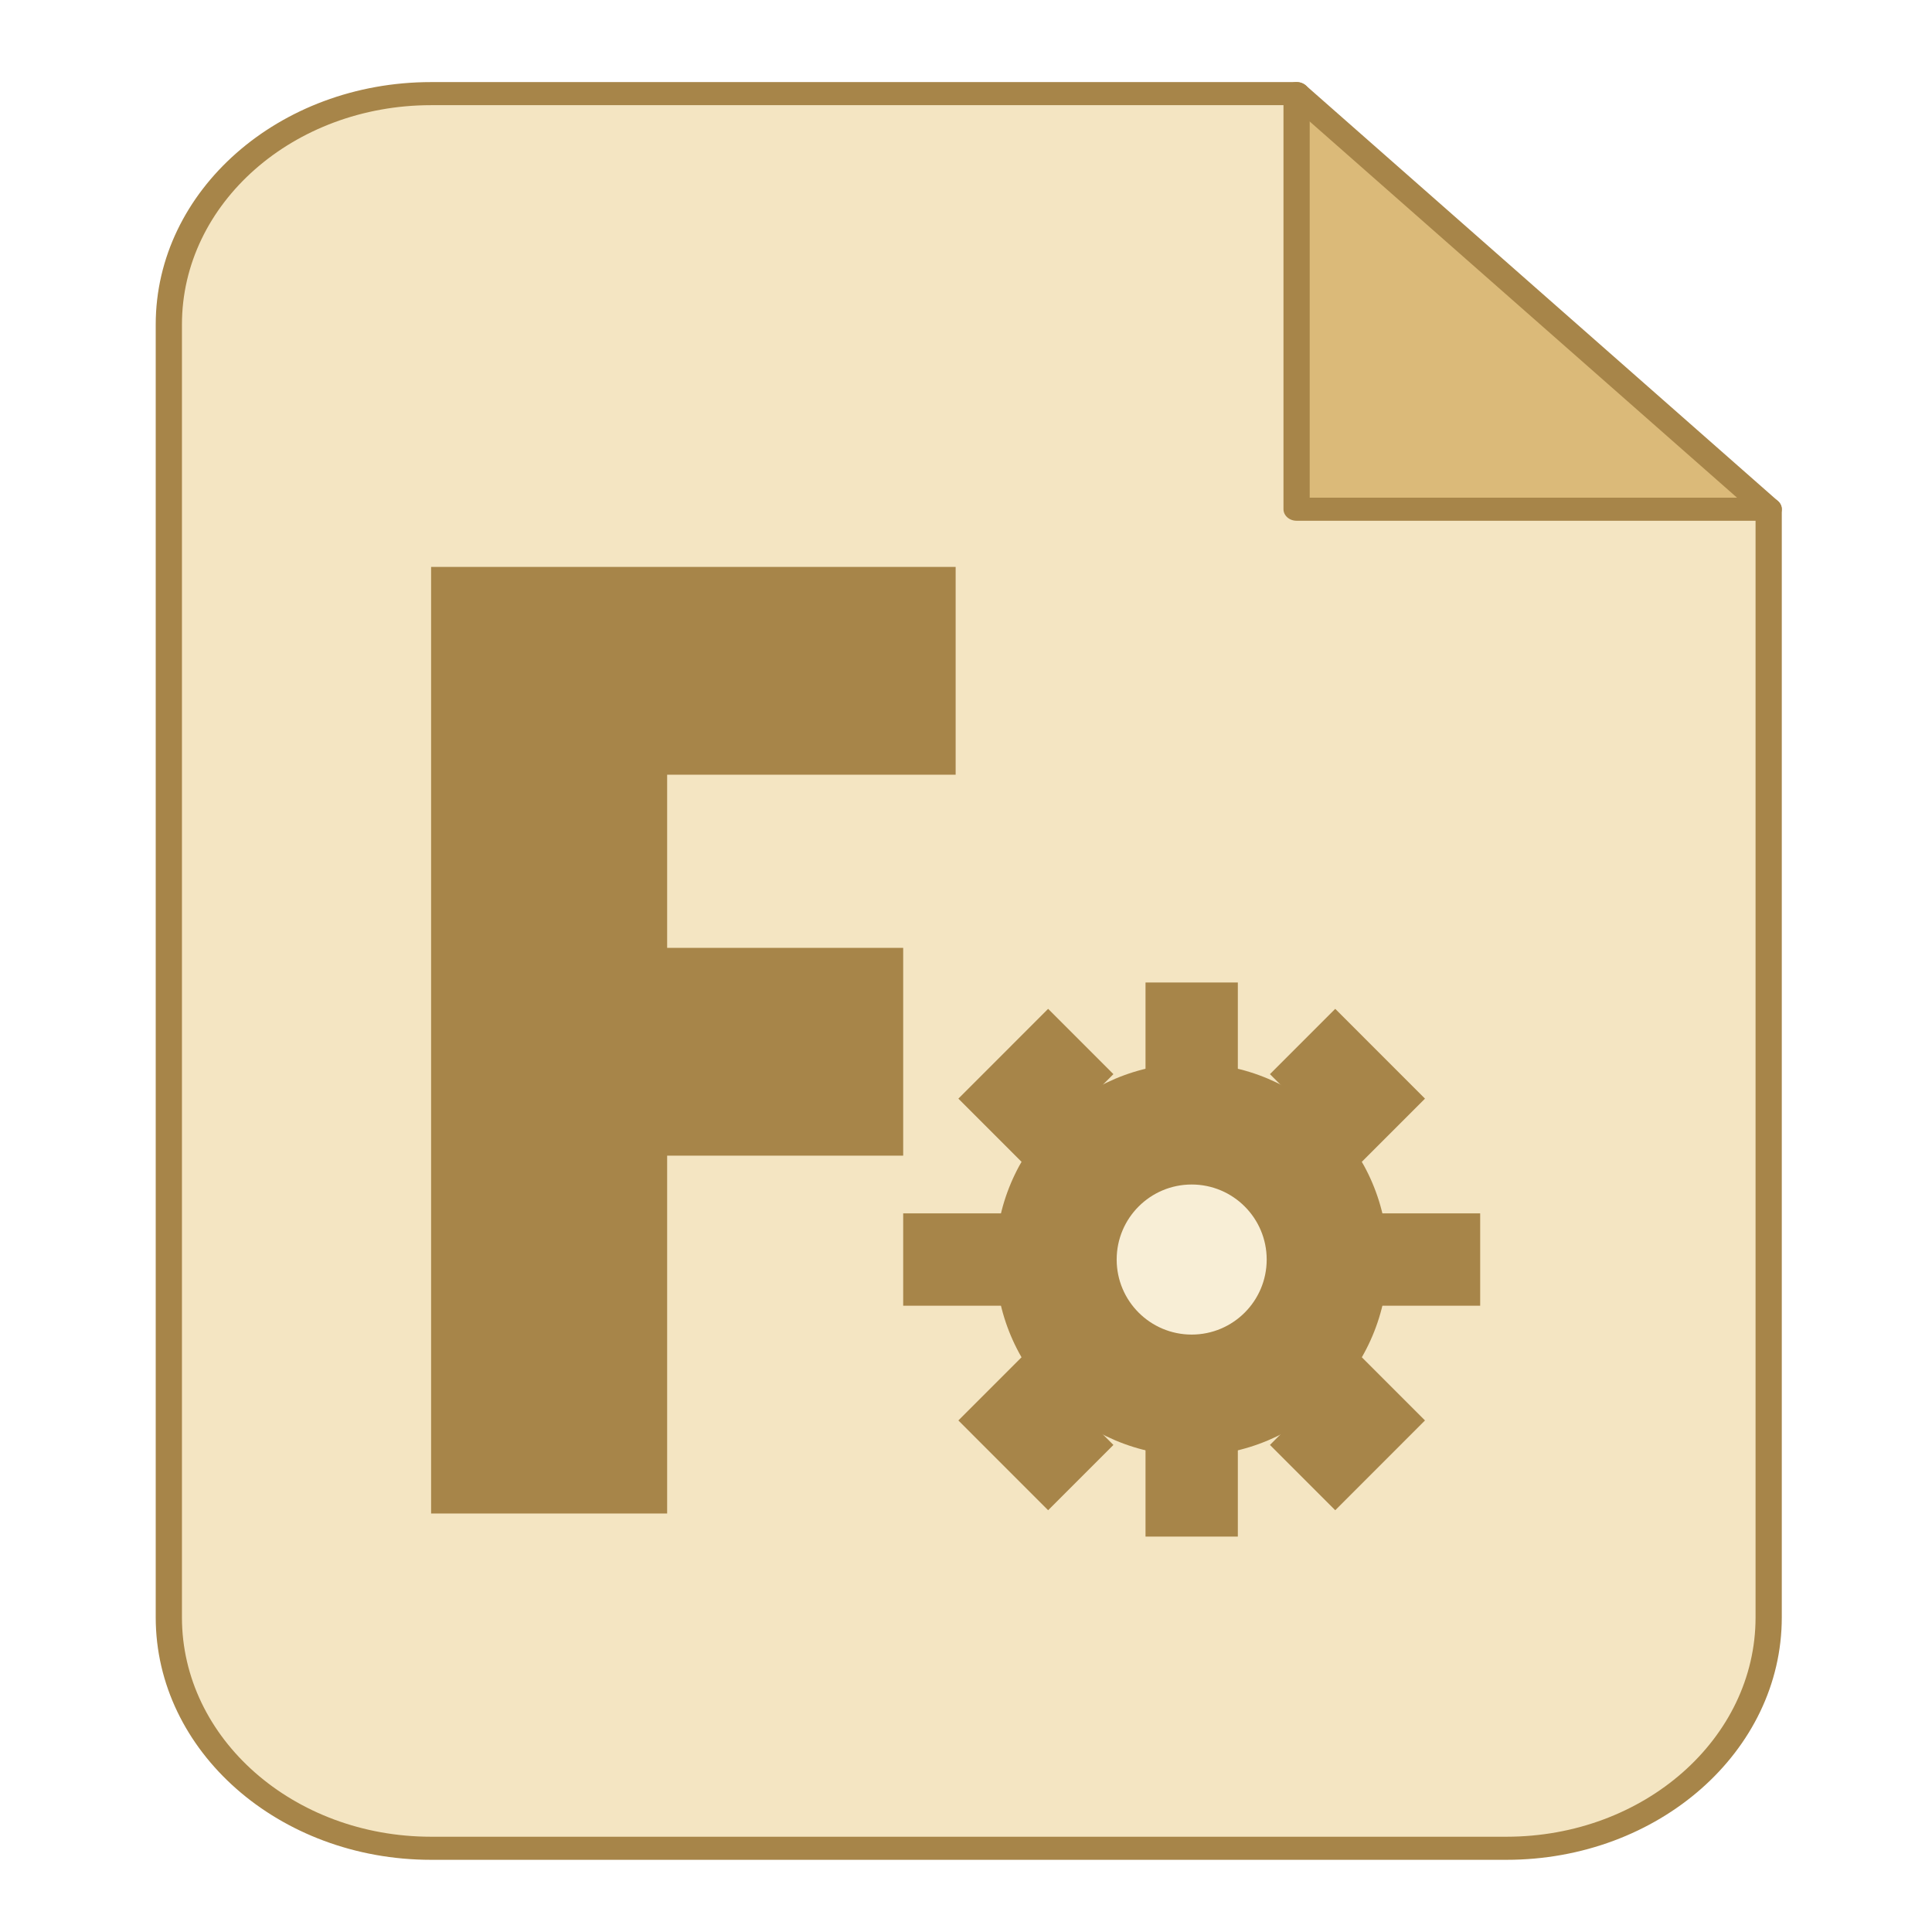
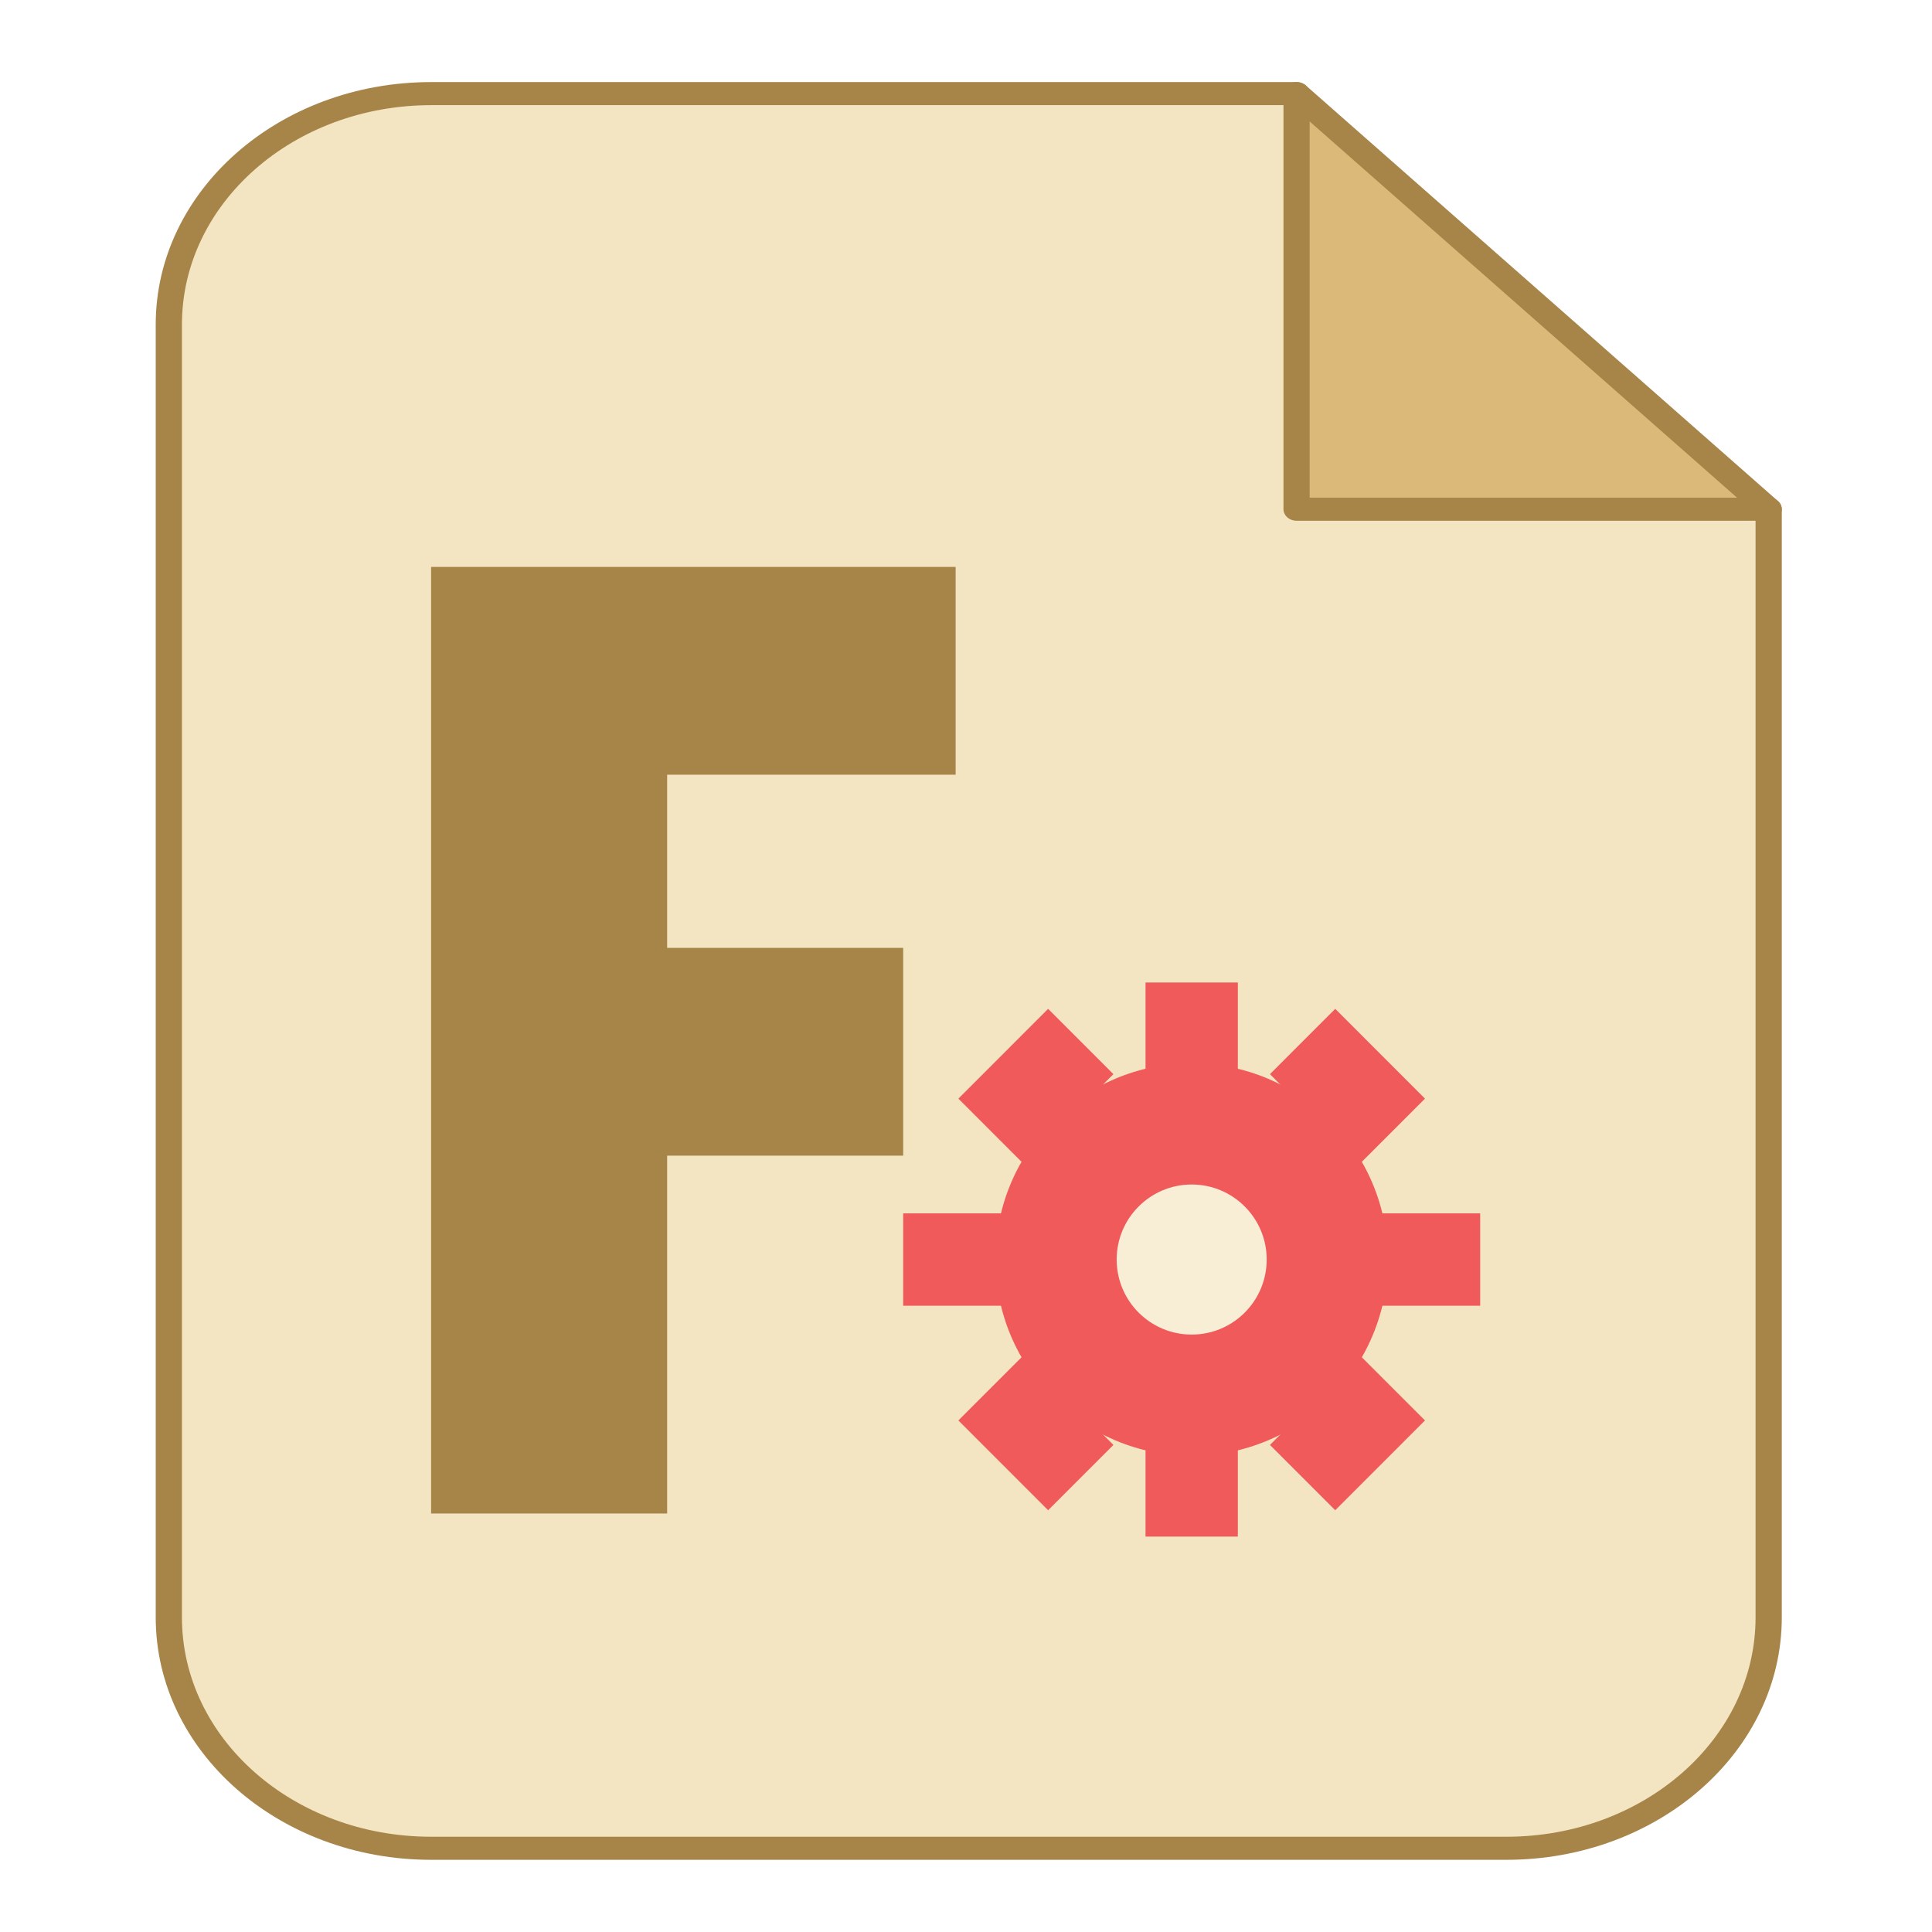
<svg xmlns="http://www.w3.org/2000/svg" width="200" height="200" viewBox="0 0 200 200">
  <g transform="translate(8 7)">
    <g transform="translate(95 96.5) scale(1.3575 1.195) translate(-95 -96.5)">
      <path d="M52 18H118L154 54V150C154 161.046 145.046 170 134 170H52C40.954 170 32 161.046 32 150V38C32 26.954 40.954 18 52 18Z" fill="#F8EED6" />
      <path d="M52 18H118L154 54V150C154 161.046 145.046 170 134 170H52C40.954 170 32 161.046 32 150V38C32 26.954 40.954 18 52 18Z" fill="#E4C57D" opacity="0.22" />
      <path d="M118 18V54H154L118 18Z" fill="#EFDCA8" />
      <path d="M118 18V54H154L118 18Z" fill="#C99D52" opacity="0.54" />
      <path d="M52 18H118L154 54V150C154 161.046 145.046 170 134 170H52C40.954 170 32 161.046 32 150V38C32 26.954 40.954 18 52 18Z" fill="none" stroke="#A78549" stroke-width="2" stroke-linejoin="round" />
      <path d="M118 18V54H154" fill="none" stroke="#A78549" stroke-width="2" stroke-linecap="round" stroke-linejoin="round" />
      <g transform="translate(-12 0)">
        <path d="M64 59H104V77H82V92H100V110H82V141H64V59Z" fill="#A78549" />
        <g transform="translate(122 119) scale(0.88 1) translate(-122 -119)">
-           <g fill="#A78549">
+           <g fill="#F05A5A">
            <rect x="118" y="95" width="8" height="13" />
            <rect x="118" y="130" width="8" height="13" />
            <rect x="97" y="115" width="13" height="8" />
            <rect x="134" y="115" width="13" height="8" />
            <rect x="103" y="100" width="11" height="8" transform="rotate(-45 108.5 104)" />
            <rect x="130" y="100" width="11" height="8" transform="rotate(45 135.5 104)" />
            <rect x="130" y="130" width="11" height="8" transform="rotate(-45 135.5 134)" />
            <rect x="103" y="130" width="11" height="8" transform="rotate(45 108.5 134)" />
            <circle cx="122" cy="119" r="17" />
          </g>
          <circle cx="122" cy="119" r="6.5" fill="#F8EED6" />
        </g>
      </g>
    </g>
  </g>
</svg>
